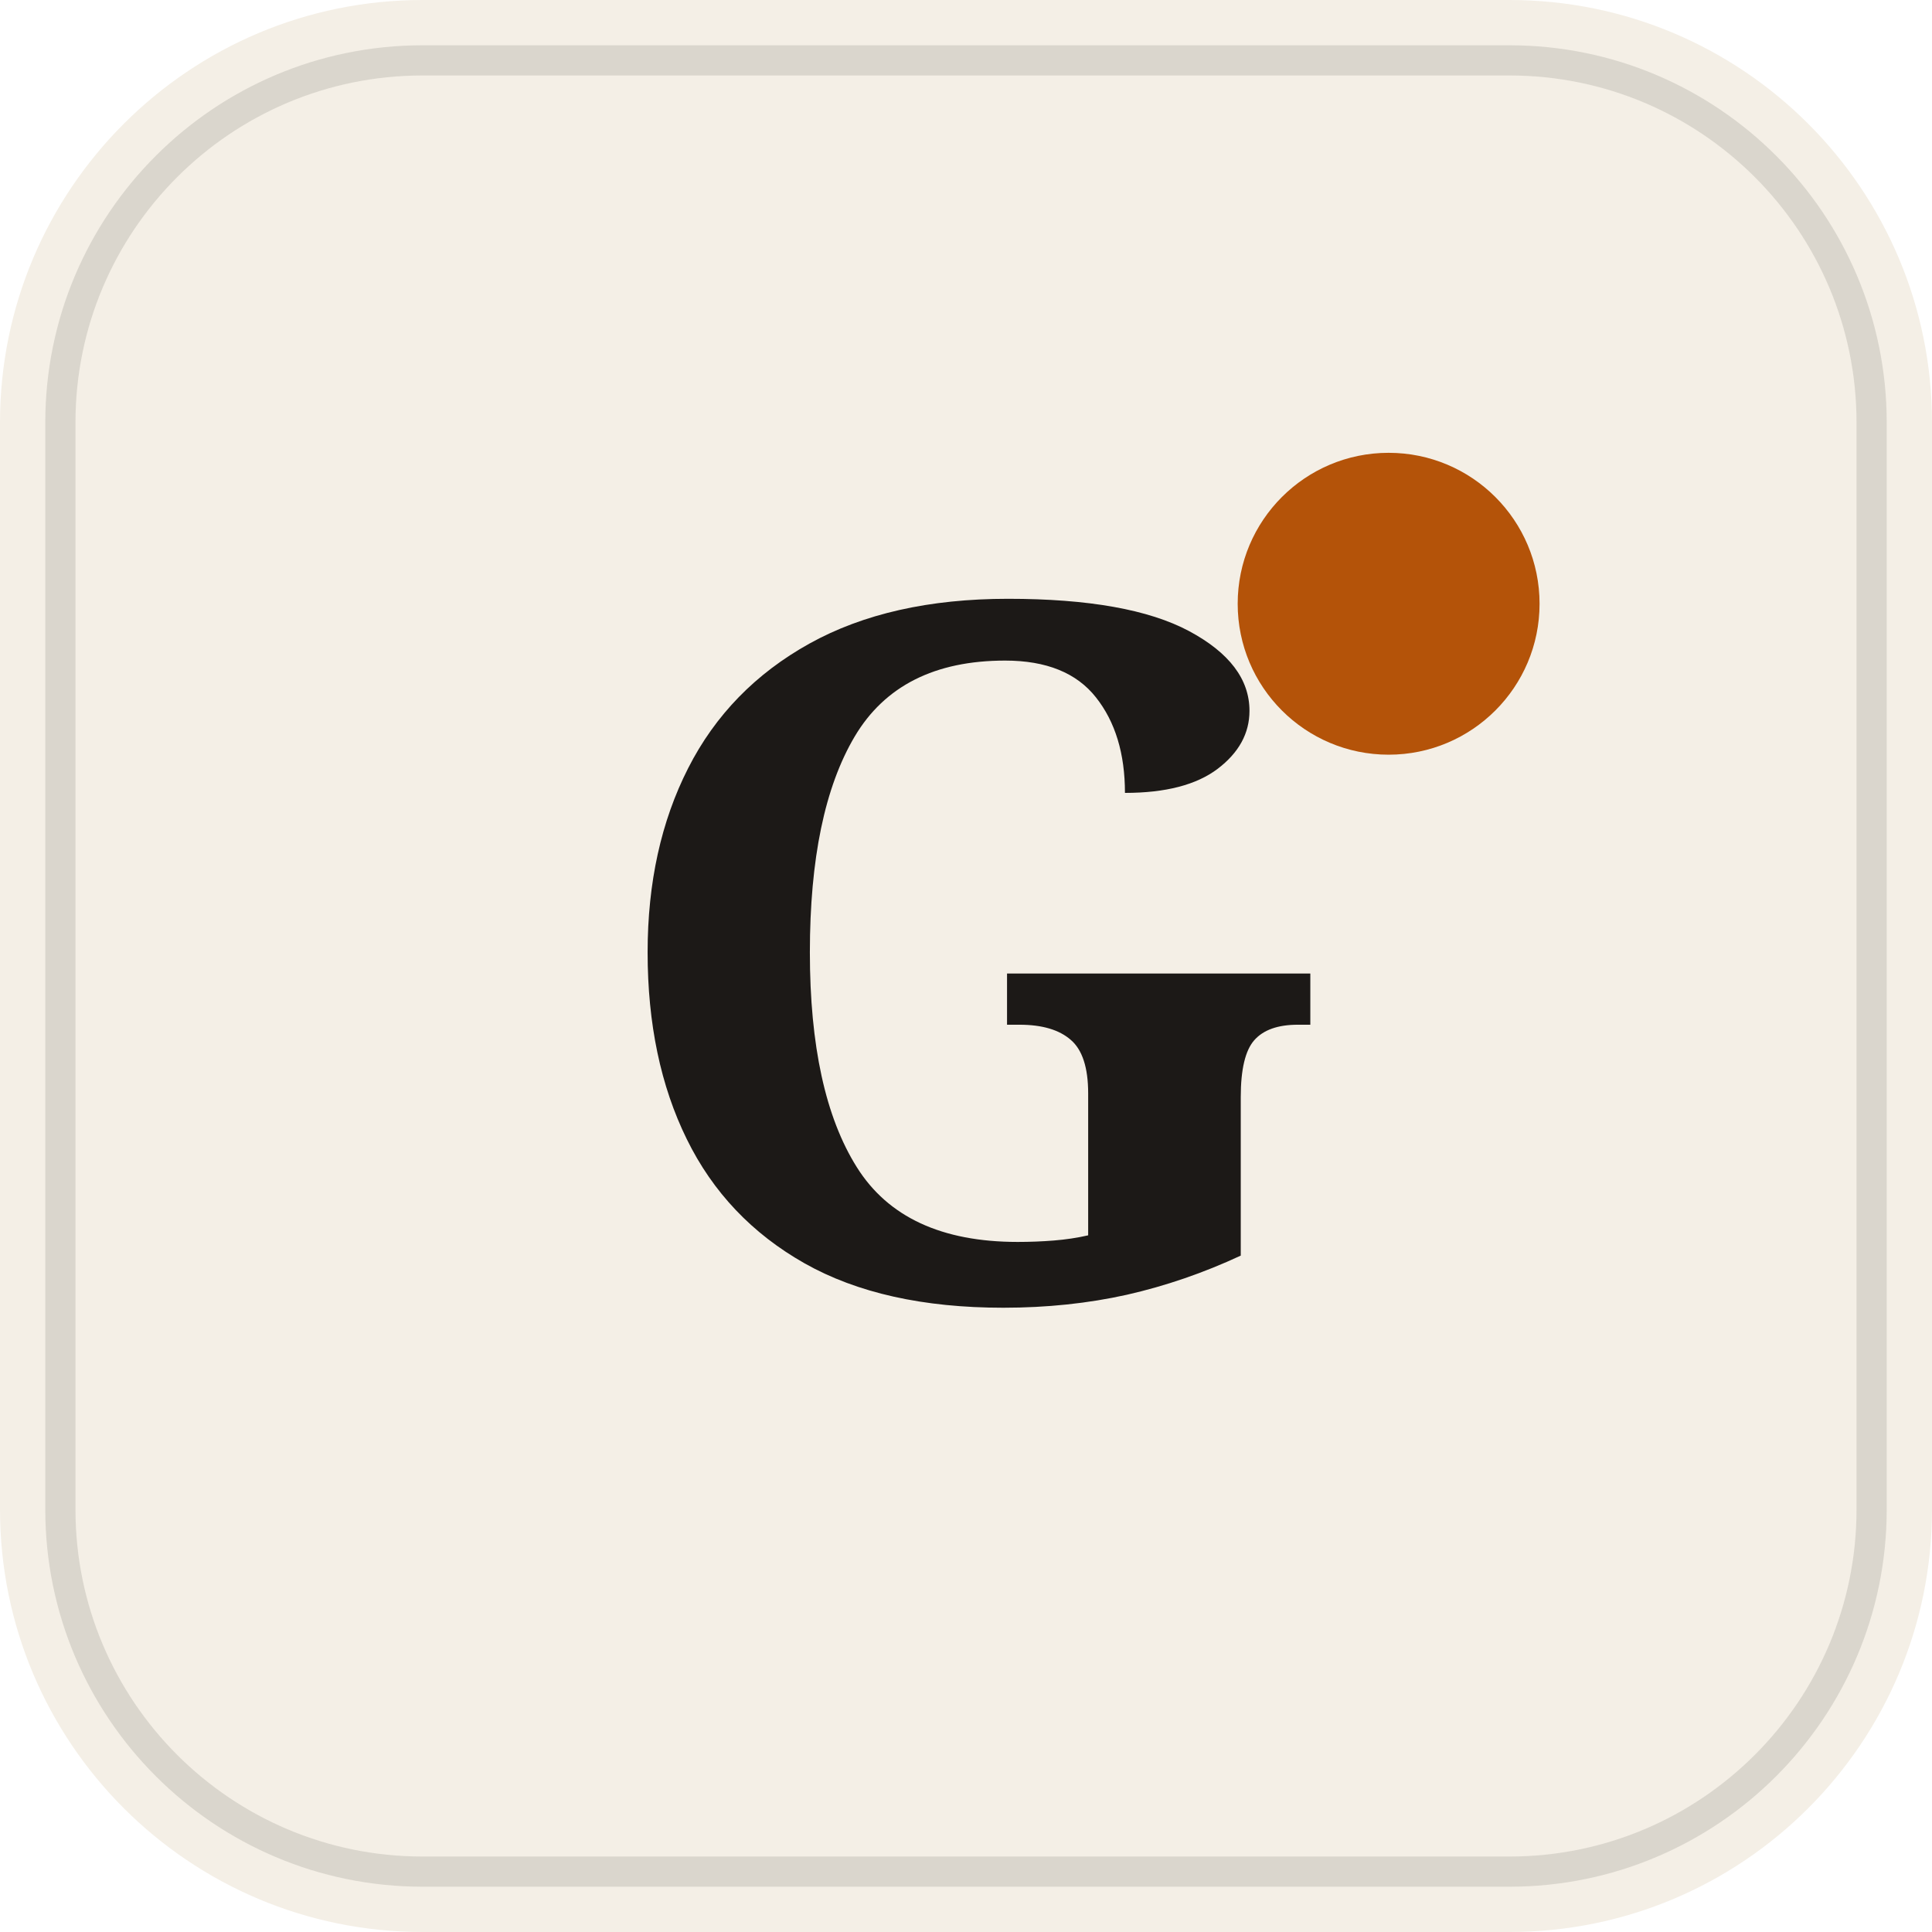
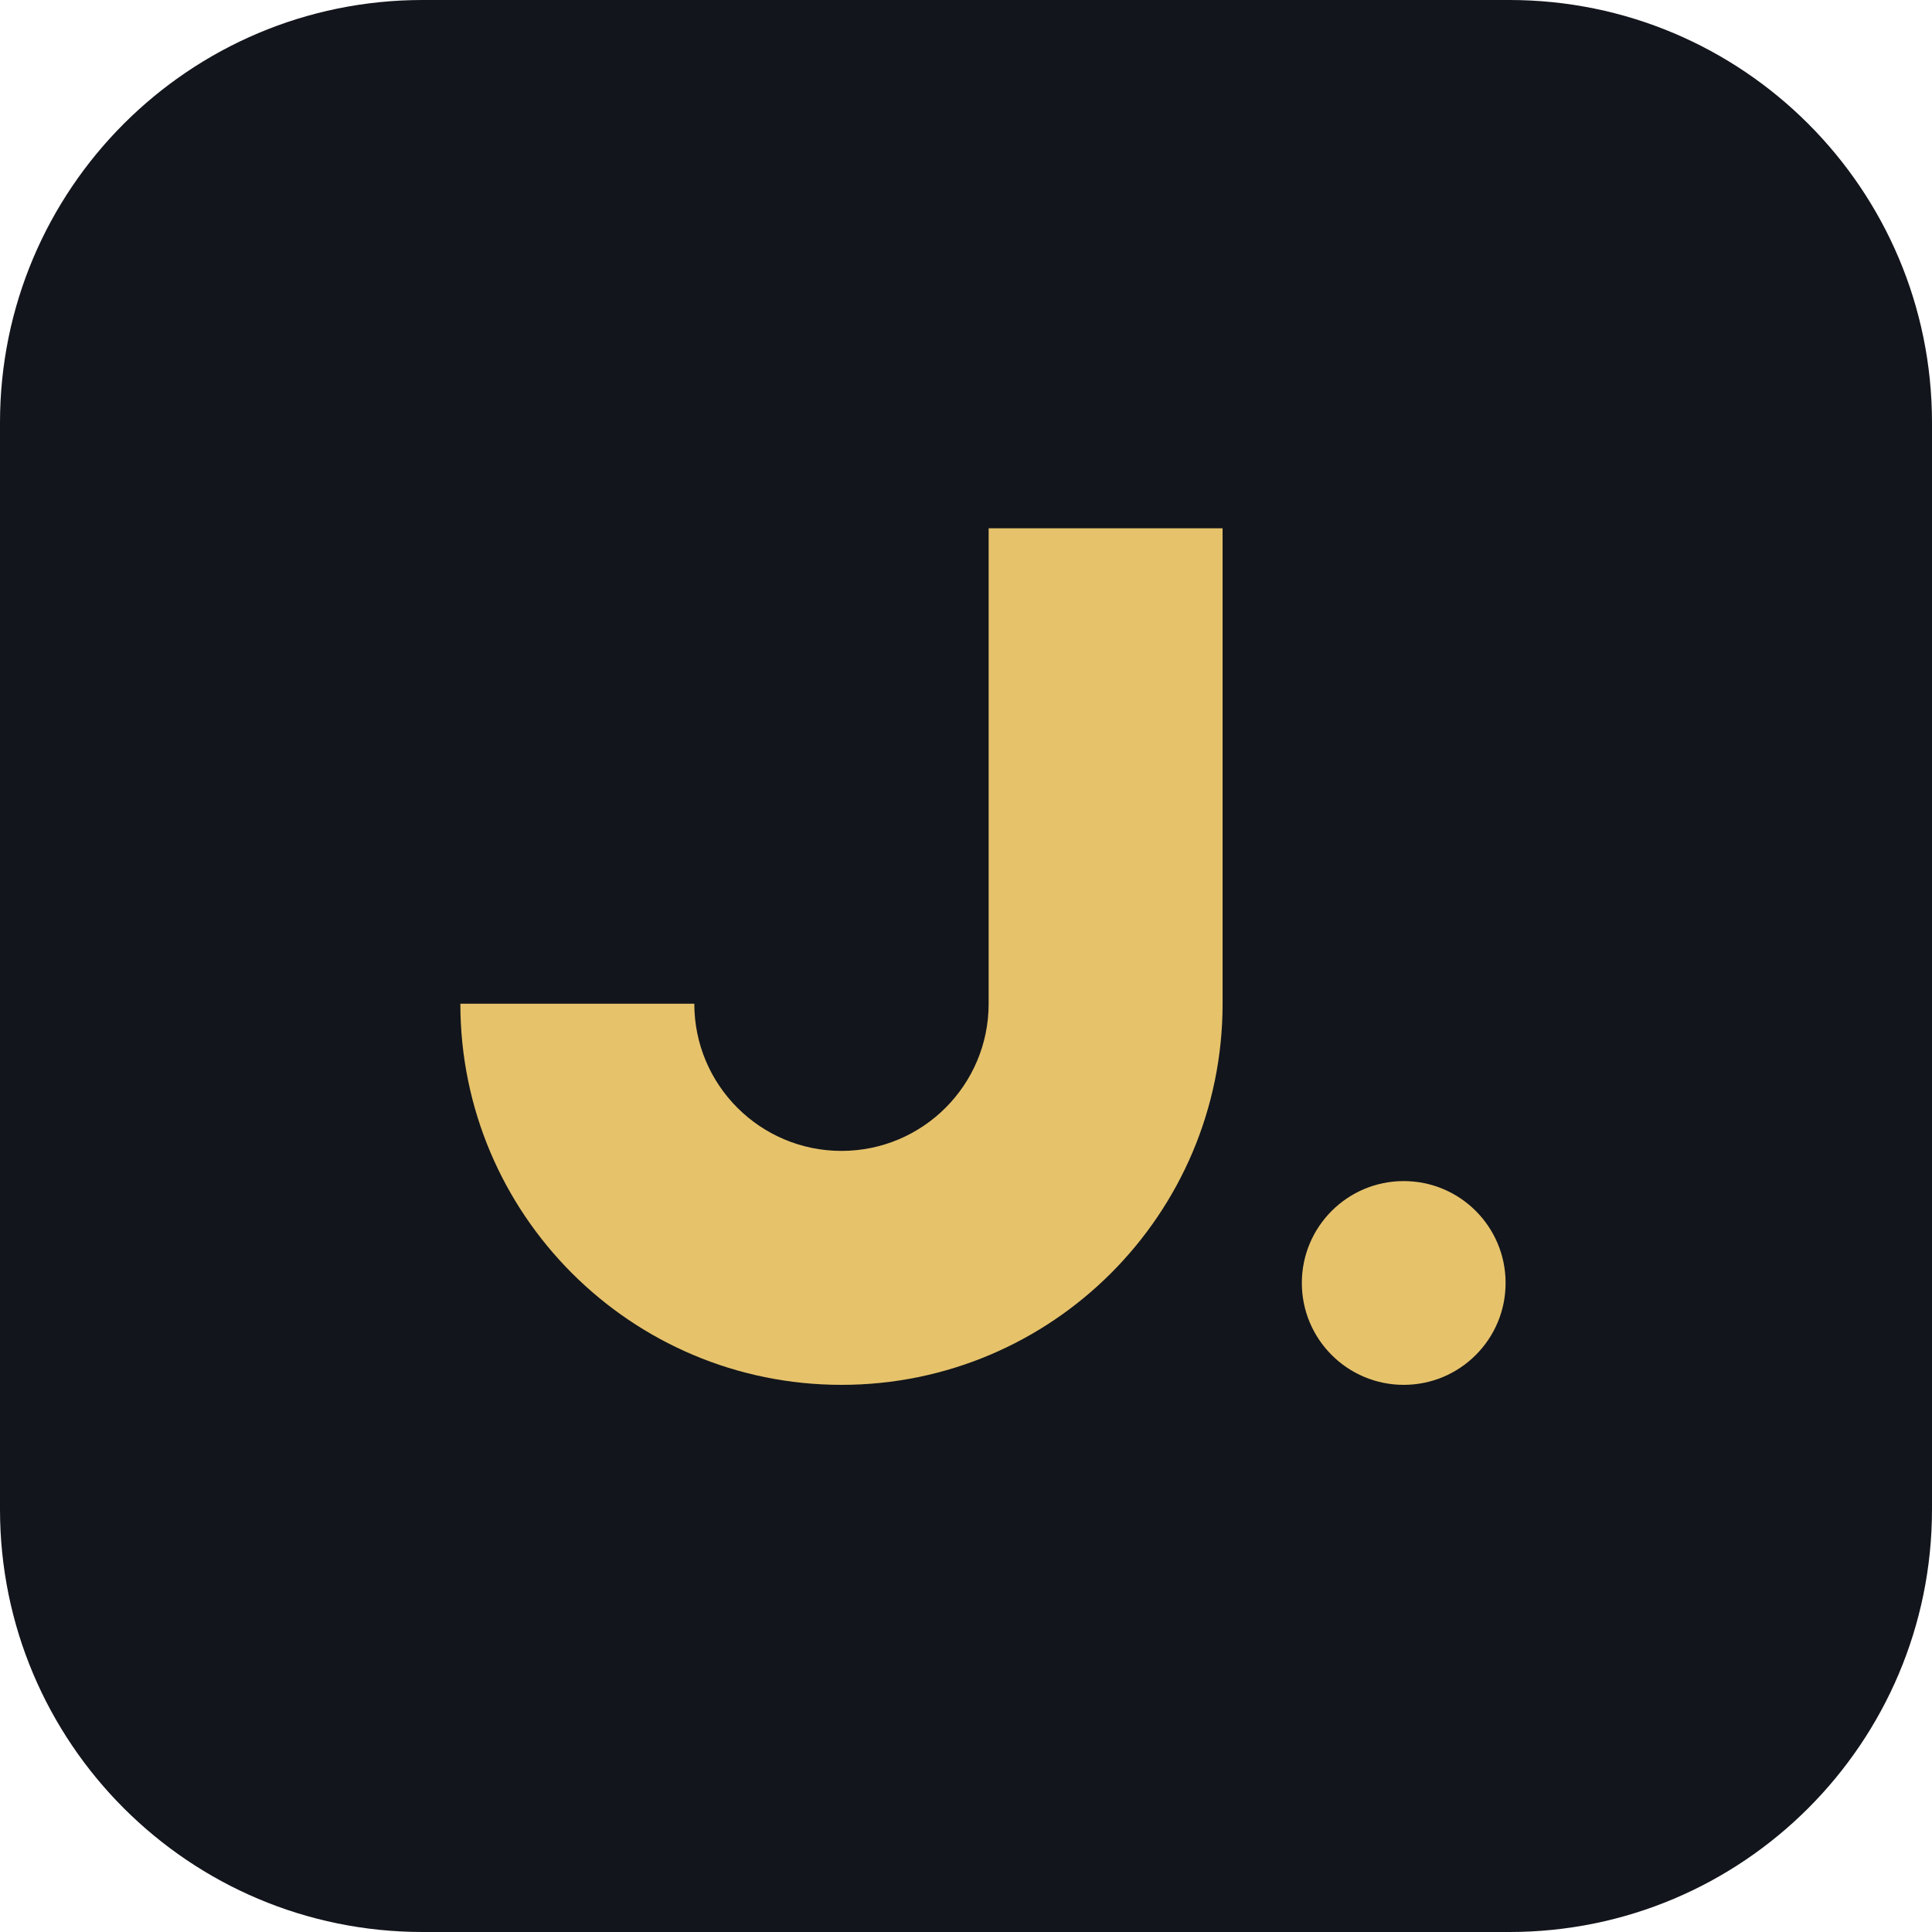
- <svg xmlns="http://www.w3.org/2000/svg" viewBox="0 0 128 128">
-   <rect width="128" height="128" rx="28" fill="#f4efe6" />
-   <rect x="4" y="4" width="120" height="120" rx="24" fill="none" stroke="#1c1917" stroke-opacity="0.12" stroke-width="2" />
-   <text x="64" y="86" font-family="Georgia, serif" font-size="64" font-weight="bold" text-anchor="middle" fill="#1c1917">G</text>
-   <circle cx="92" cy="40" r="10" fill="#b45309" />
+ <svg xmlns="http://www.w3.org/2000/svg" viewBox="0 0 512 512" role="img" aria-label="Jeetle">
+   <rect width="512" height="512" rx="112" fill="#12151b" />
+   <path fill="#e6c26b" d="M262 140H324V266A101 101 0 0 1 122 266H184A39 39 0 0 0 262 266Z" />
+   <circle cx="372" cy="340" r="27" fill="#e6c26b" />
</svg>
